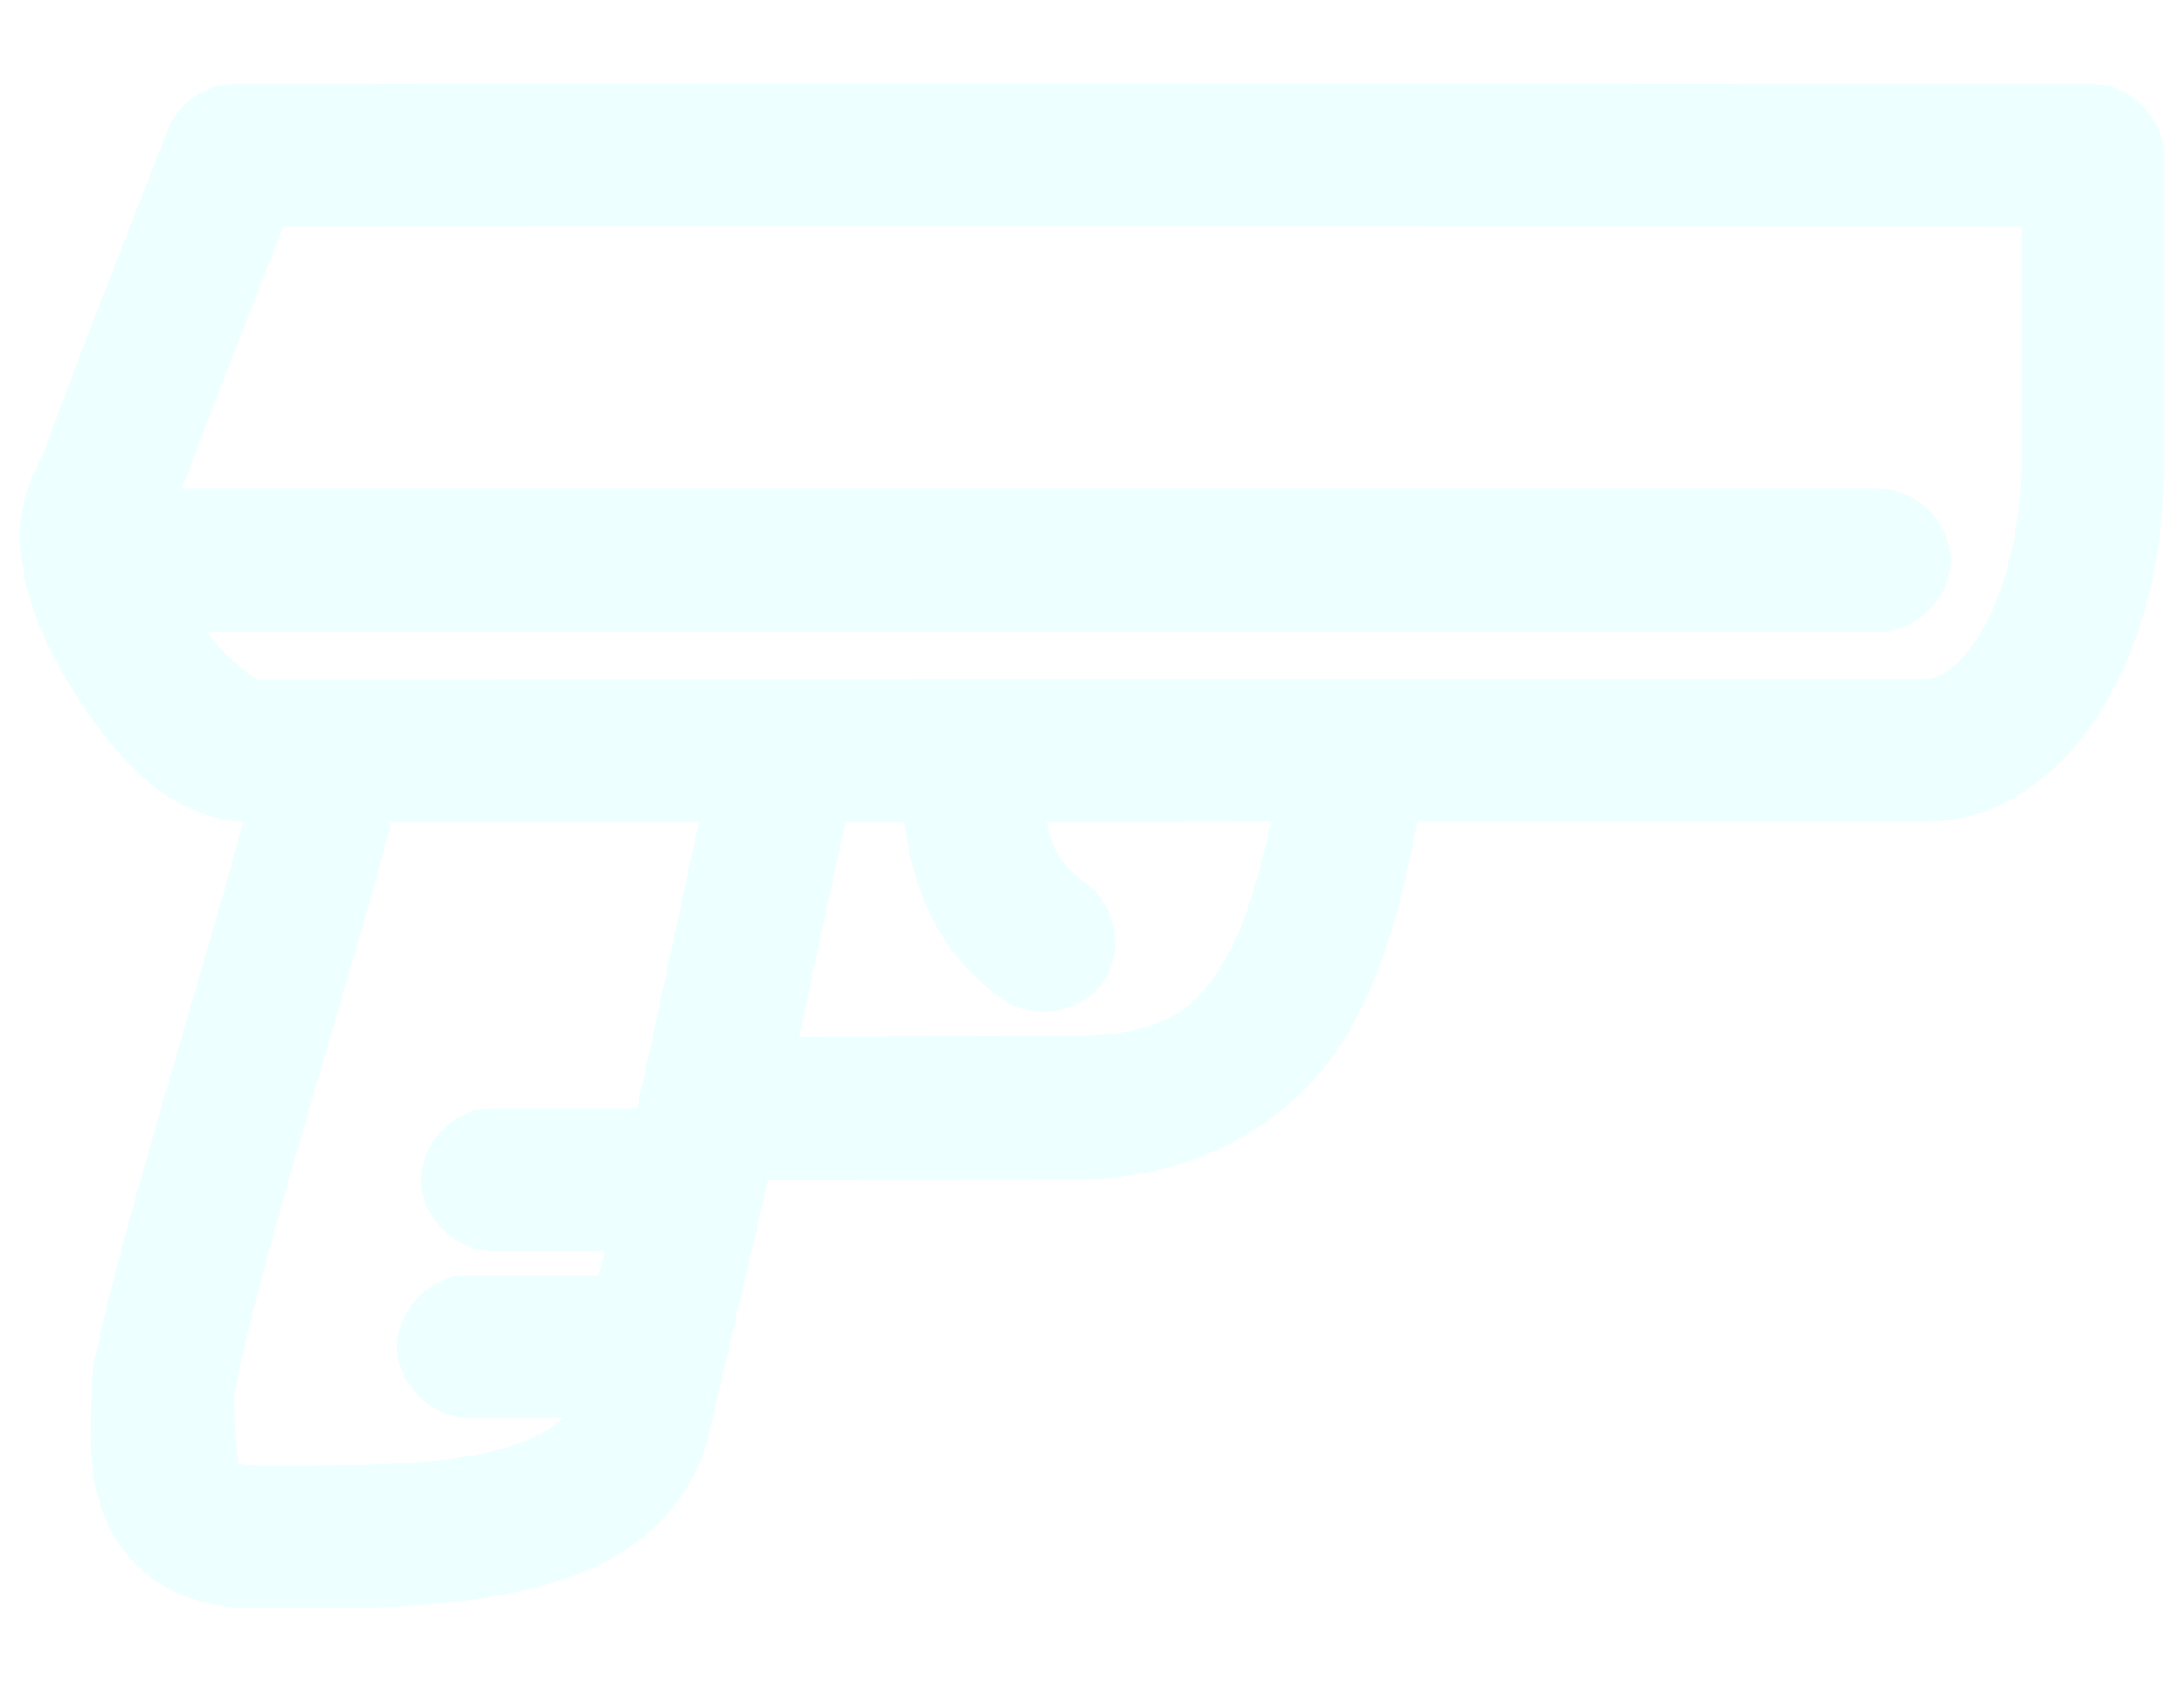
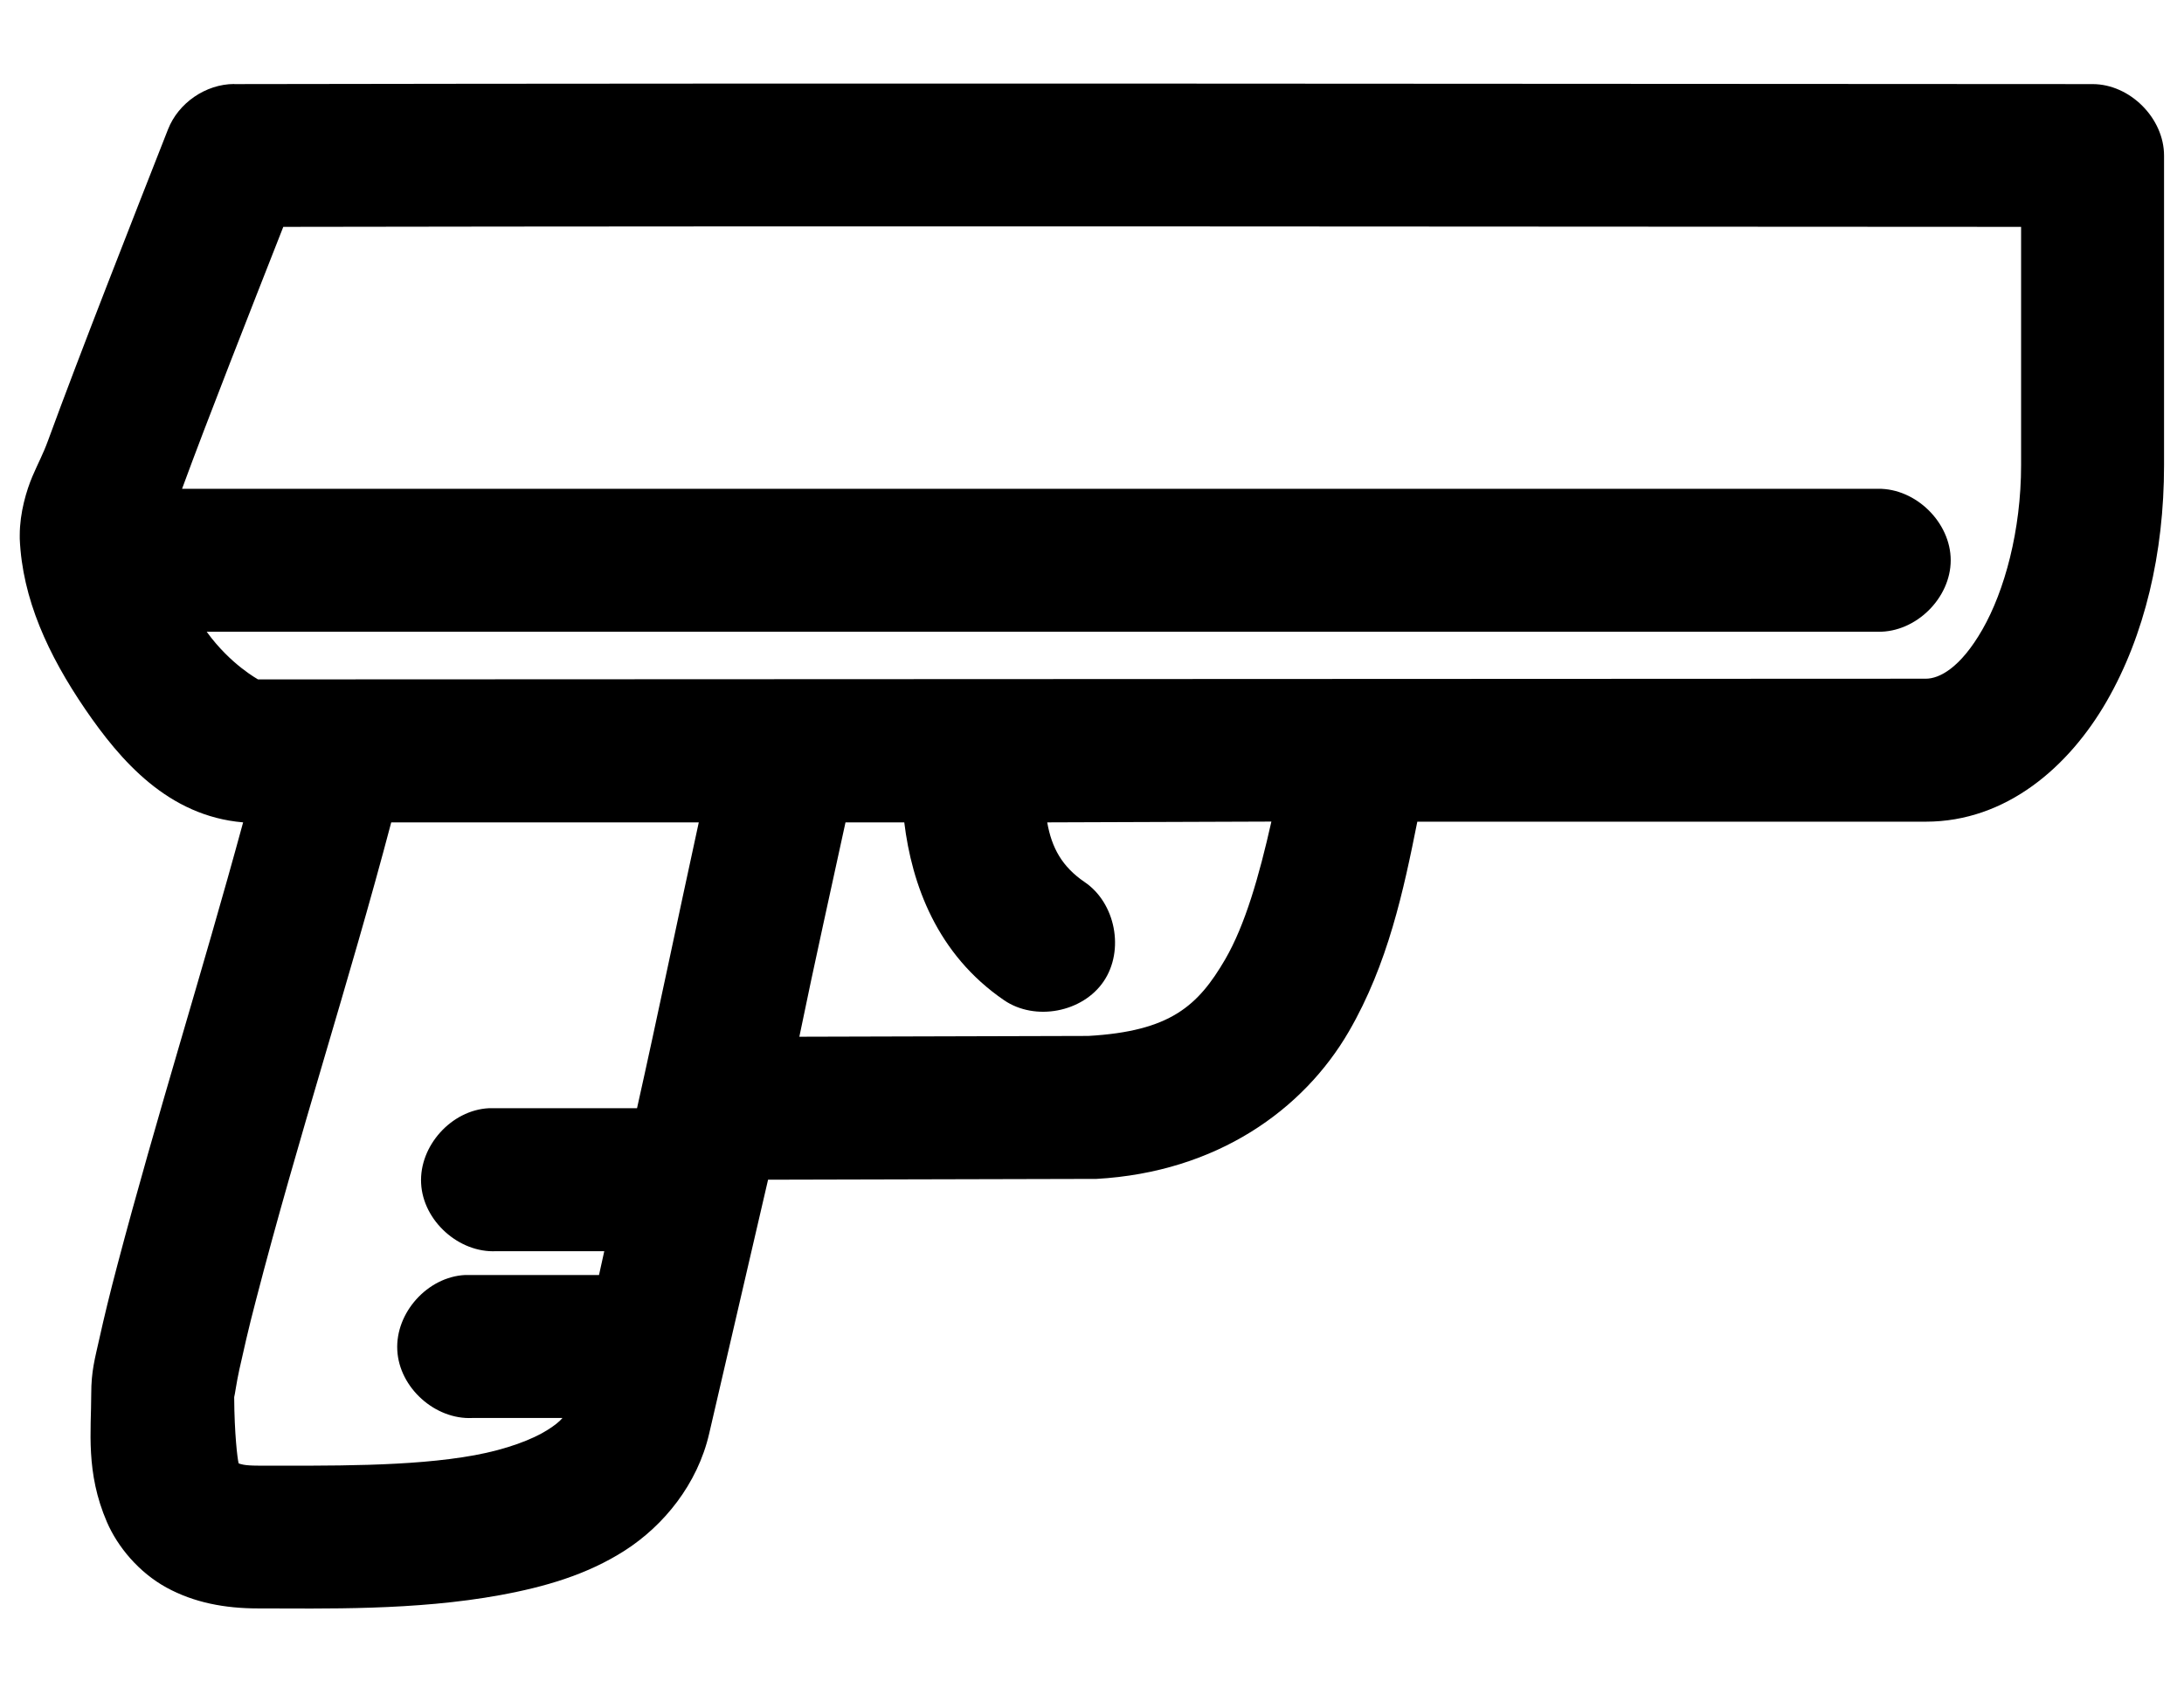
<svg xmlns="http://www.w3.org/2000/svg" width="22" height="17" viewBox="0 0 22 17" fill="none">
-   <path d="M2.359 0.846C2.072 0.847 1.796 1.037 1.692 1.304C1.348 2.18 0.801 3.569 0.484 4.437C0.432 4.579 0.387 4.657 0.327 4.797C0.267 4.938 0.199 5.163 0.199 5.39V5.427C0.225 6.03 0.483 6.593 0.859 7.144C1.213 7.661 1.693 8.219 2.449 8.283C2.038 9.794 1.576 11.25 1.182 12.743C1.107 13.026 1.048 13.27 1.002 13.478C0.956 13.685 0.919 13.807 0.919 14.041C0.919 14.408 0.861 14.83 1.077 15.33C1.185 15.58 1.398 15.837 1.677 15.99C1.955 16.142 2.266 16.2 2.599 16.2C3.259 16.2 4.178 16.224 5.044 16.065C5.477 15.985 5.91 15.864 6.297 15.615C6.684 15.366 7.026 14.951 7.144 14.438L7.737 11.882L10.999 11.874H11.044C12.258 11.806 13.13 11.177 13.587 10.39C13.981 9.711 14.139 8.968 14.277 8.276H19.399C20.209 8.276 20.841 7.724 21.222 7.062C21.603 6.4 21.799 5.573 21.799 4.686V1.567C21.799 1.191 21.456 0.847 21.079 0.847C15.522 0.845 8.601 0.836 2.36 0.847L2.359 0.846ZM2.854 2.285C8.719 2.275 15.066 2.283 20.359 2.285V4.684C20.359 5.344 20.192 5.952 19.969 6.341C19.746 6.73 19.534 6.836 19.399 6.836L2.599 6.843C2.602 6.843 2.323 6.696 2.082 6.363H18.919C19.3 6.369 19.65 6.024 19.65 5.643C19.65 5.263 19.3 4.919 18.919 4.923H1.834C2.093 4.217 2.518 3.14 2.854 2.284L2.854 2.285ZM12.807 8.275C12.683 8.827 12.542 9.317 12.342 9.662C12.069 10.13 11.79 10.387 10.962 10.434L8.052 10.442C8.207 9.686 8.376 8.935 8.517 8.283H9.109C9.185 8.906 9.436 9.61 10.114 10.074C10.427 10.288 10.905 10.197 11.117 9.885C11.33 9.572 11.237 9.093 10.924 8.883C10.699 8.729 10.594 8.54 10.549 8.283L12.807 8.275ZM3.942 8.283H7.039C6.82 9.286 6.626 10.228 6.417 11.162H4.924C4.547 11.181 4.222 11.542 4.242 11.919C4.261 12.296 4.622 12.621 4.999 12.602H6.087L6.034 12.842H4.684C4.307 12.861 3.982 13.222 4.002 13.599C4.021 13.976 4.382 14.301 4.759 14.282H5.666C5.633 14.321 5.587 14.357 5.516 14.402C5.366 14.498 5.103 14.598 4.781 14.657C4.139 14.775 3.29 14.762 2.599 14.762C2.455 14.762 2.42 14.745 2.404 14.739C2.392 14.697 2.361 14.439 2.359 14.072C2.365 14.056 2.382 13.925 2.411 13.794C2.45 13.619 2.504 13.377 2.576 13.104C3.004 11.451 3.512 9.909 3.941 8.283L3.942 8.283Z" fill="#DEFFFF" fill-opacity="0.5" />
+   <path d="M2.359 0.846C2.072 0.847 1.796 1.037 1.692 1.304C1.348 2.18 0.801 3.569 0.484 4.437C0.432 4.579 0.387 4.657 0.327 4.797C0.267 4.938 0.199 5.163 0.199 5.39V5.427C0.225 6.03 0.483 6.593 0.859 7.144C1.213 7.661 1.693 8.219 2.449 8.283C2.038 9.794 1.576 11.25 1.182 12.743C1.107 13.026 1.048 13.27 1.002 13.478C0.956 13.685 0.919 13.807 0.919 14.041C0.919 14.408 0.861 14.83 1.077 15.33C1.185 15.58 1.398 15.837 1.677 15.99C1.955 16.142 2.266 16.2 2.599 16.2C3.259 16.2 4.178 16.224 5.044 16.065C5.477 15.985 5.91 15.864 6.297 15.615C6.684 15.366 7.026 14.951 7.144 14.438L7.737 11.882L10.999 11.874H11.044C12.258 11.806 13.13 11.177 13.587 10.39C13.981 9.711 14.139 8.968 14.277 8.276H19.399C20.209 8.276 20.841 7.724 21.222 7.062C21.603 6.4 21.799 5.573 21.799 4.686V1.567C21.799 1.191 21.456 0.847 21.079 0.847C15.522 0.845 8.601 0.836 2.36 0.847L2.359 0.846ZM2.854 2.285C8.719 2.275 15.066 2.283 20.359 2.285V4.684C20.359 5.344 20.192 5.952 19.969 6.341C19.746 6.73 19.534 6.836 19.399 6.836L2.599 6.843C2.602 6.843 2.323 6.696 2.082 6.363H18.919C19.3 6.369 19.65 6.024 19.65 5.643C19.65 5.263 19.3 4.919 18.919 4.923H1.834C2.093 4.217 2.518 3.14 2.854 2.284L2.854 2.285ZM12.807 8.275C12.683 8.827 12.542 9.317 12.342 9.662C12.069 10.13 11.79 10.387 10.962 10.434L8.052 10.442C8.207 9.686 8.376 8.935 8.517 8.283H9.109C9.185 8.906 9.436 9.61 10.114 10.074C10.427 10.288 10.905 10.197 11.117 9.885C11.33 9.572 11.237 9.093 10.924 8.883C10.699 8.729 10.594 8.54 10.549 8.283L12.807 8.275ZM3.942 8.283H7.039C6.82 9.286 6.626 10.228 6.417 11.162H4.924C4.547 11.181 4.222 11.542 4.242 11.919C4.261 12.296 4.622 12.621 4.999 12.602H6.087L6.034 12.842H4.684C4.307 12.861 3.982 13.222 4.002 13.599C4.021 13.976 4.382 14.301 4.759 14.282H5.666C5.633 14.321 5.587 14.357 5.516 14.402C5.366 14.498 5.103 14.598 4.781 14.657C4.139 14.775 3.29 14.762 2.599 14.762C2.455 14.762 2.42 14.745 2.404 14.739C2.392 14.697 2.361 14.439 2.359 14.072C2.365 14.056 2.382 13.925 2.411 13.794C2.45 13.619 2.504 13.377 2.576 13.104C3.004 11.451 3.512 9.909 3.941 8.283L3.942 8.283Z" fill="currentColor" fill-opacity="1" />
</svg>
